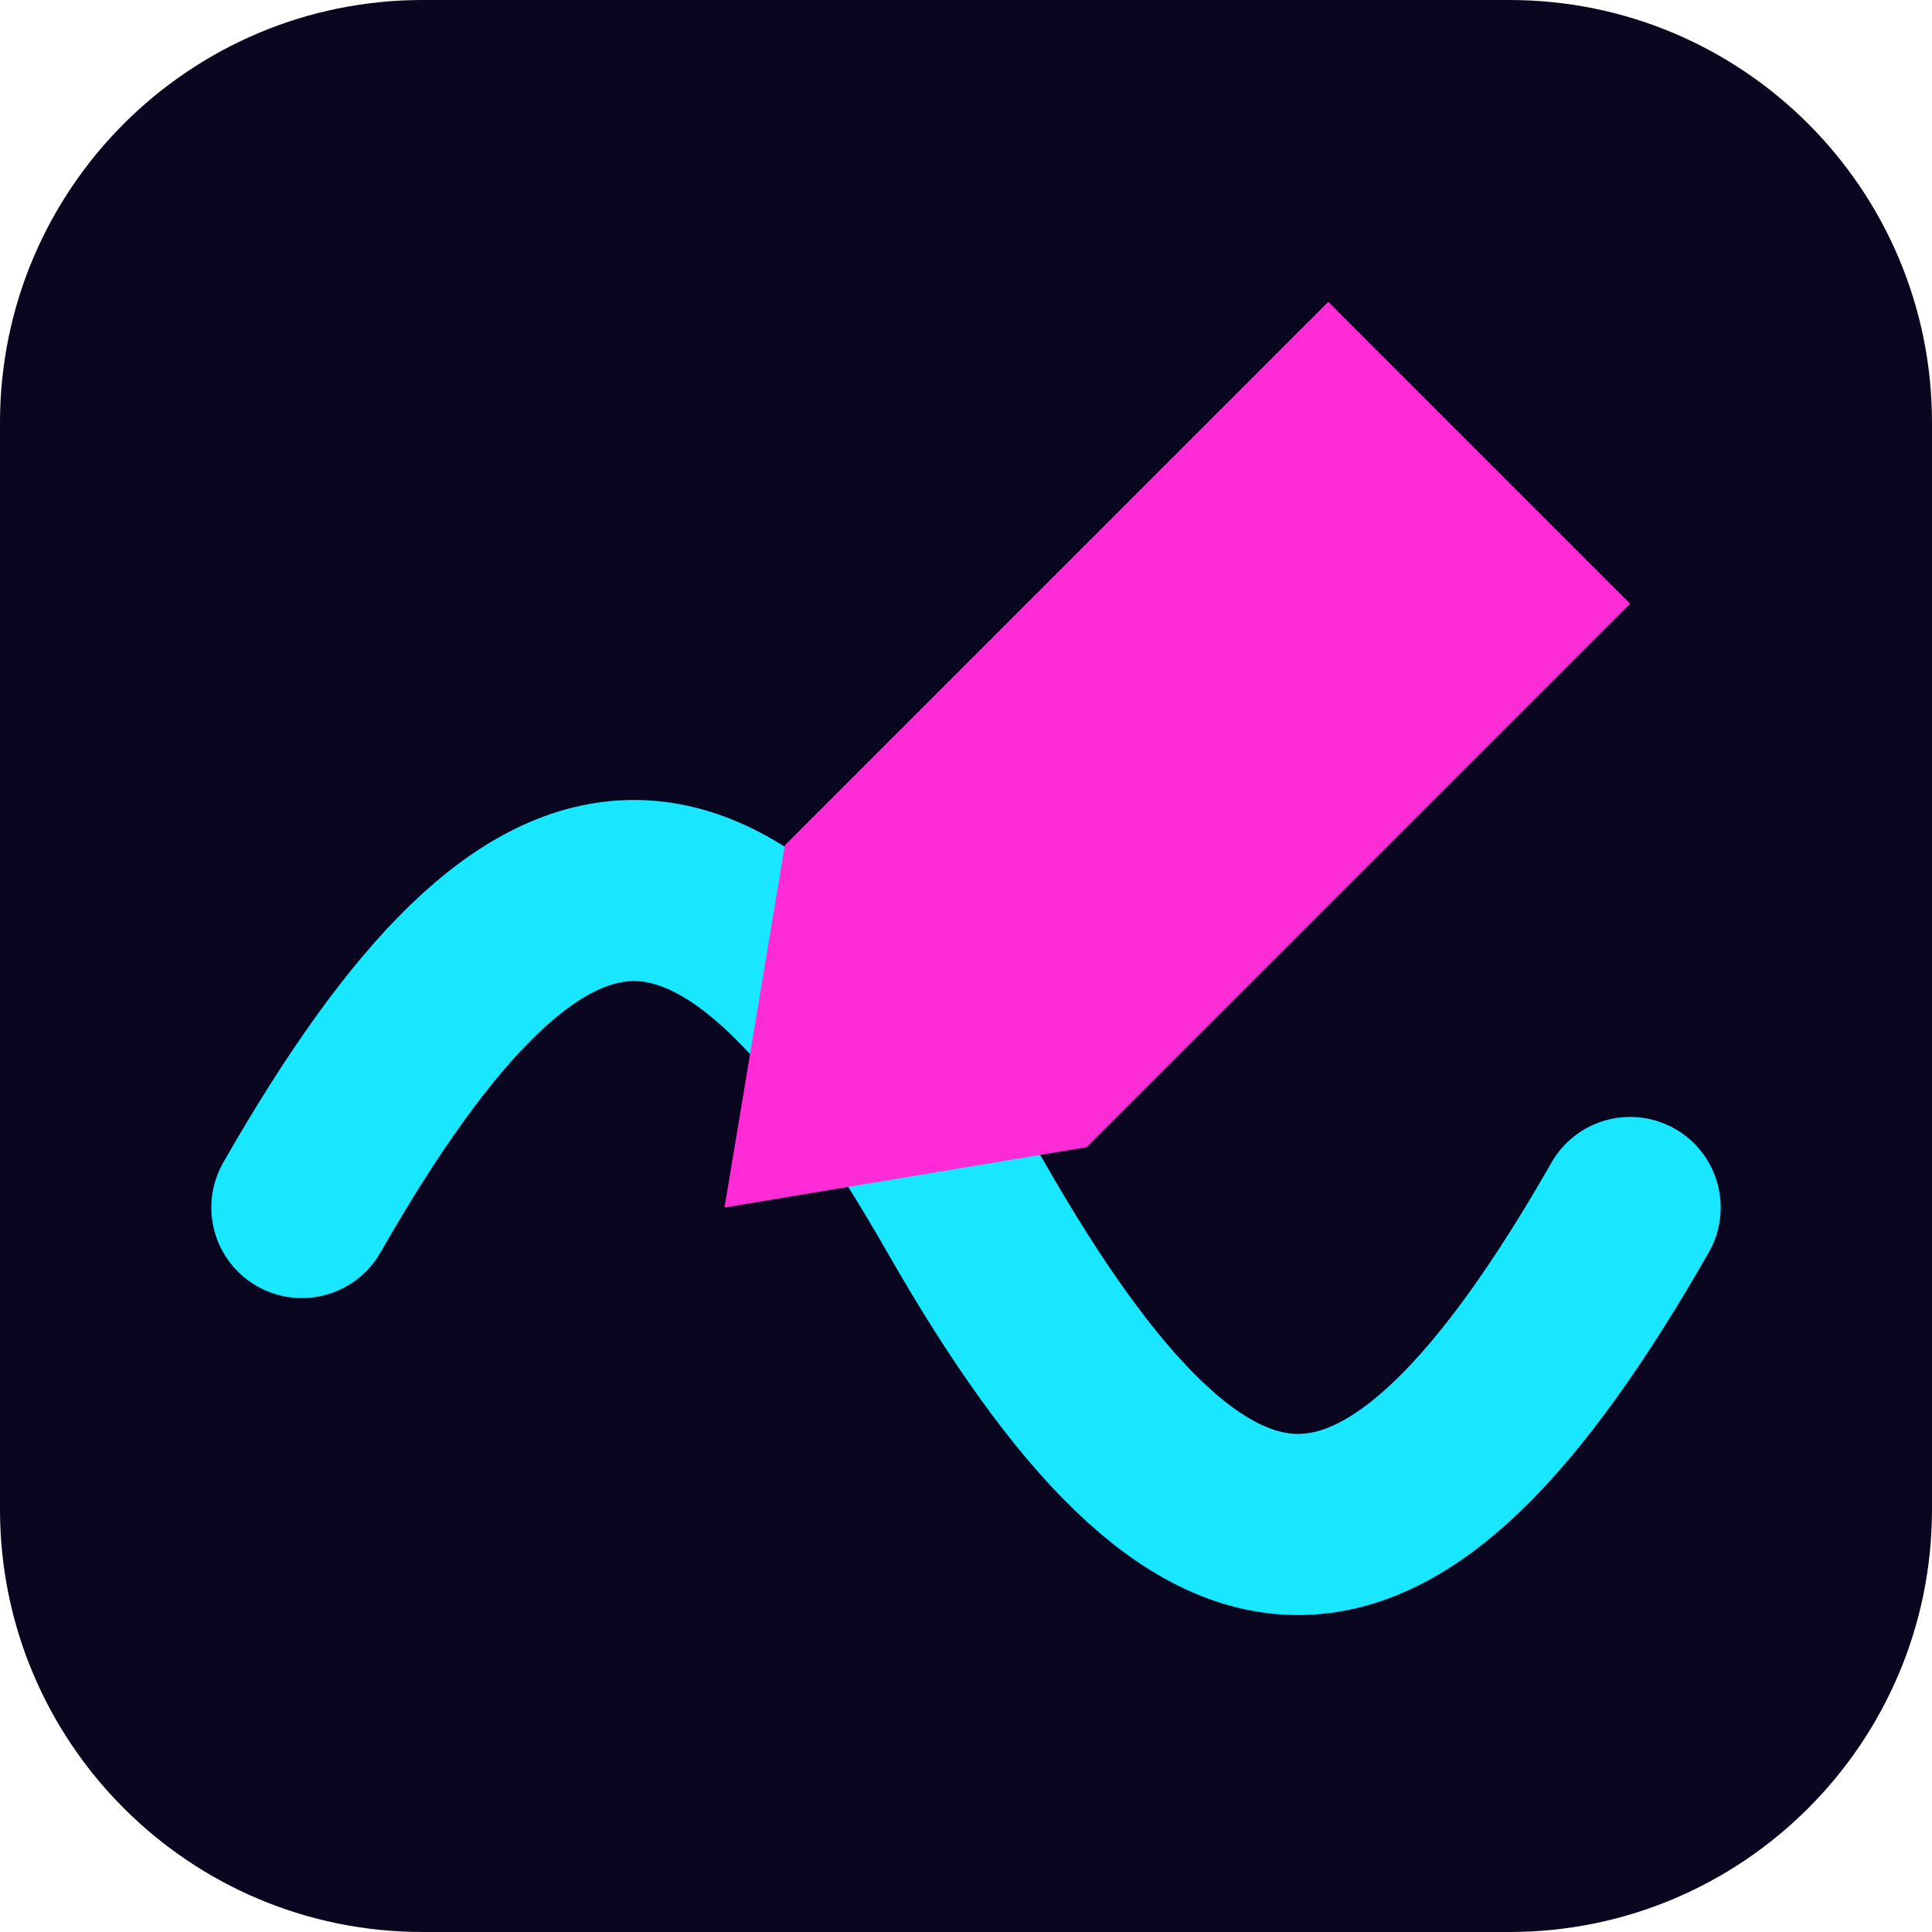
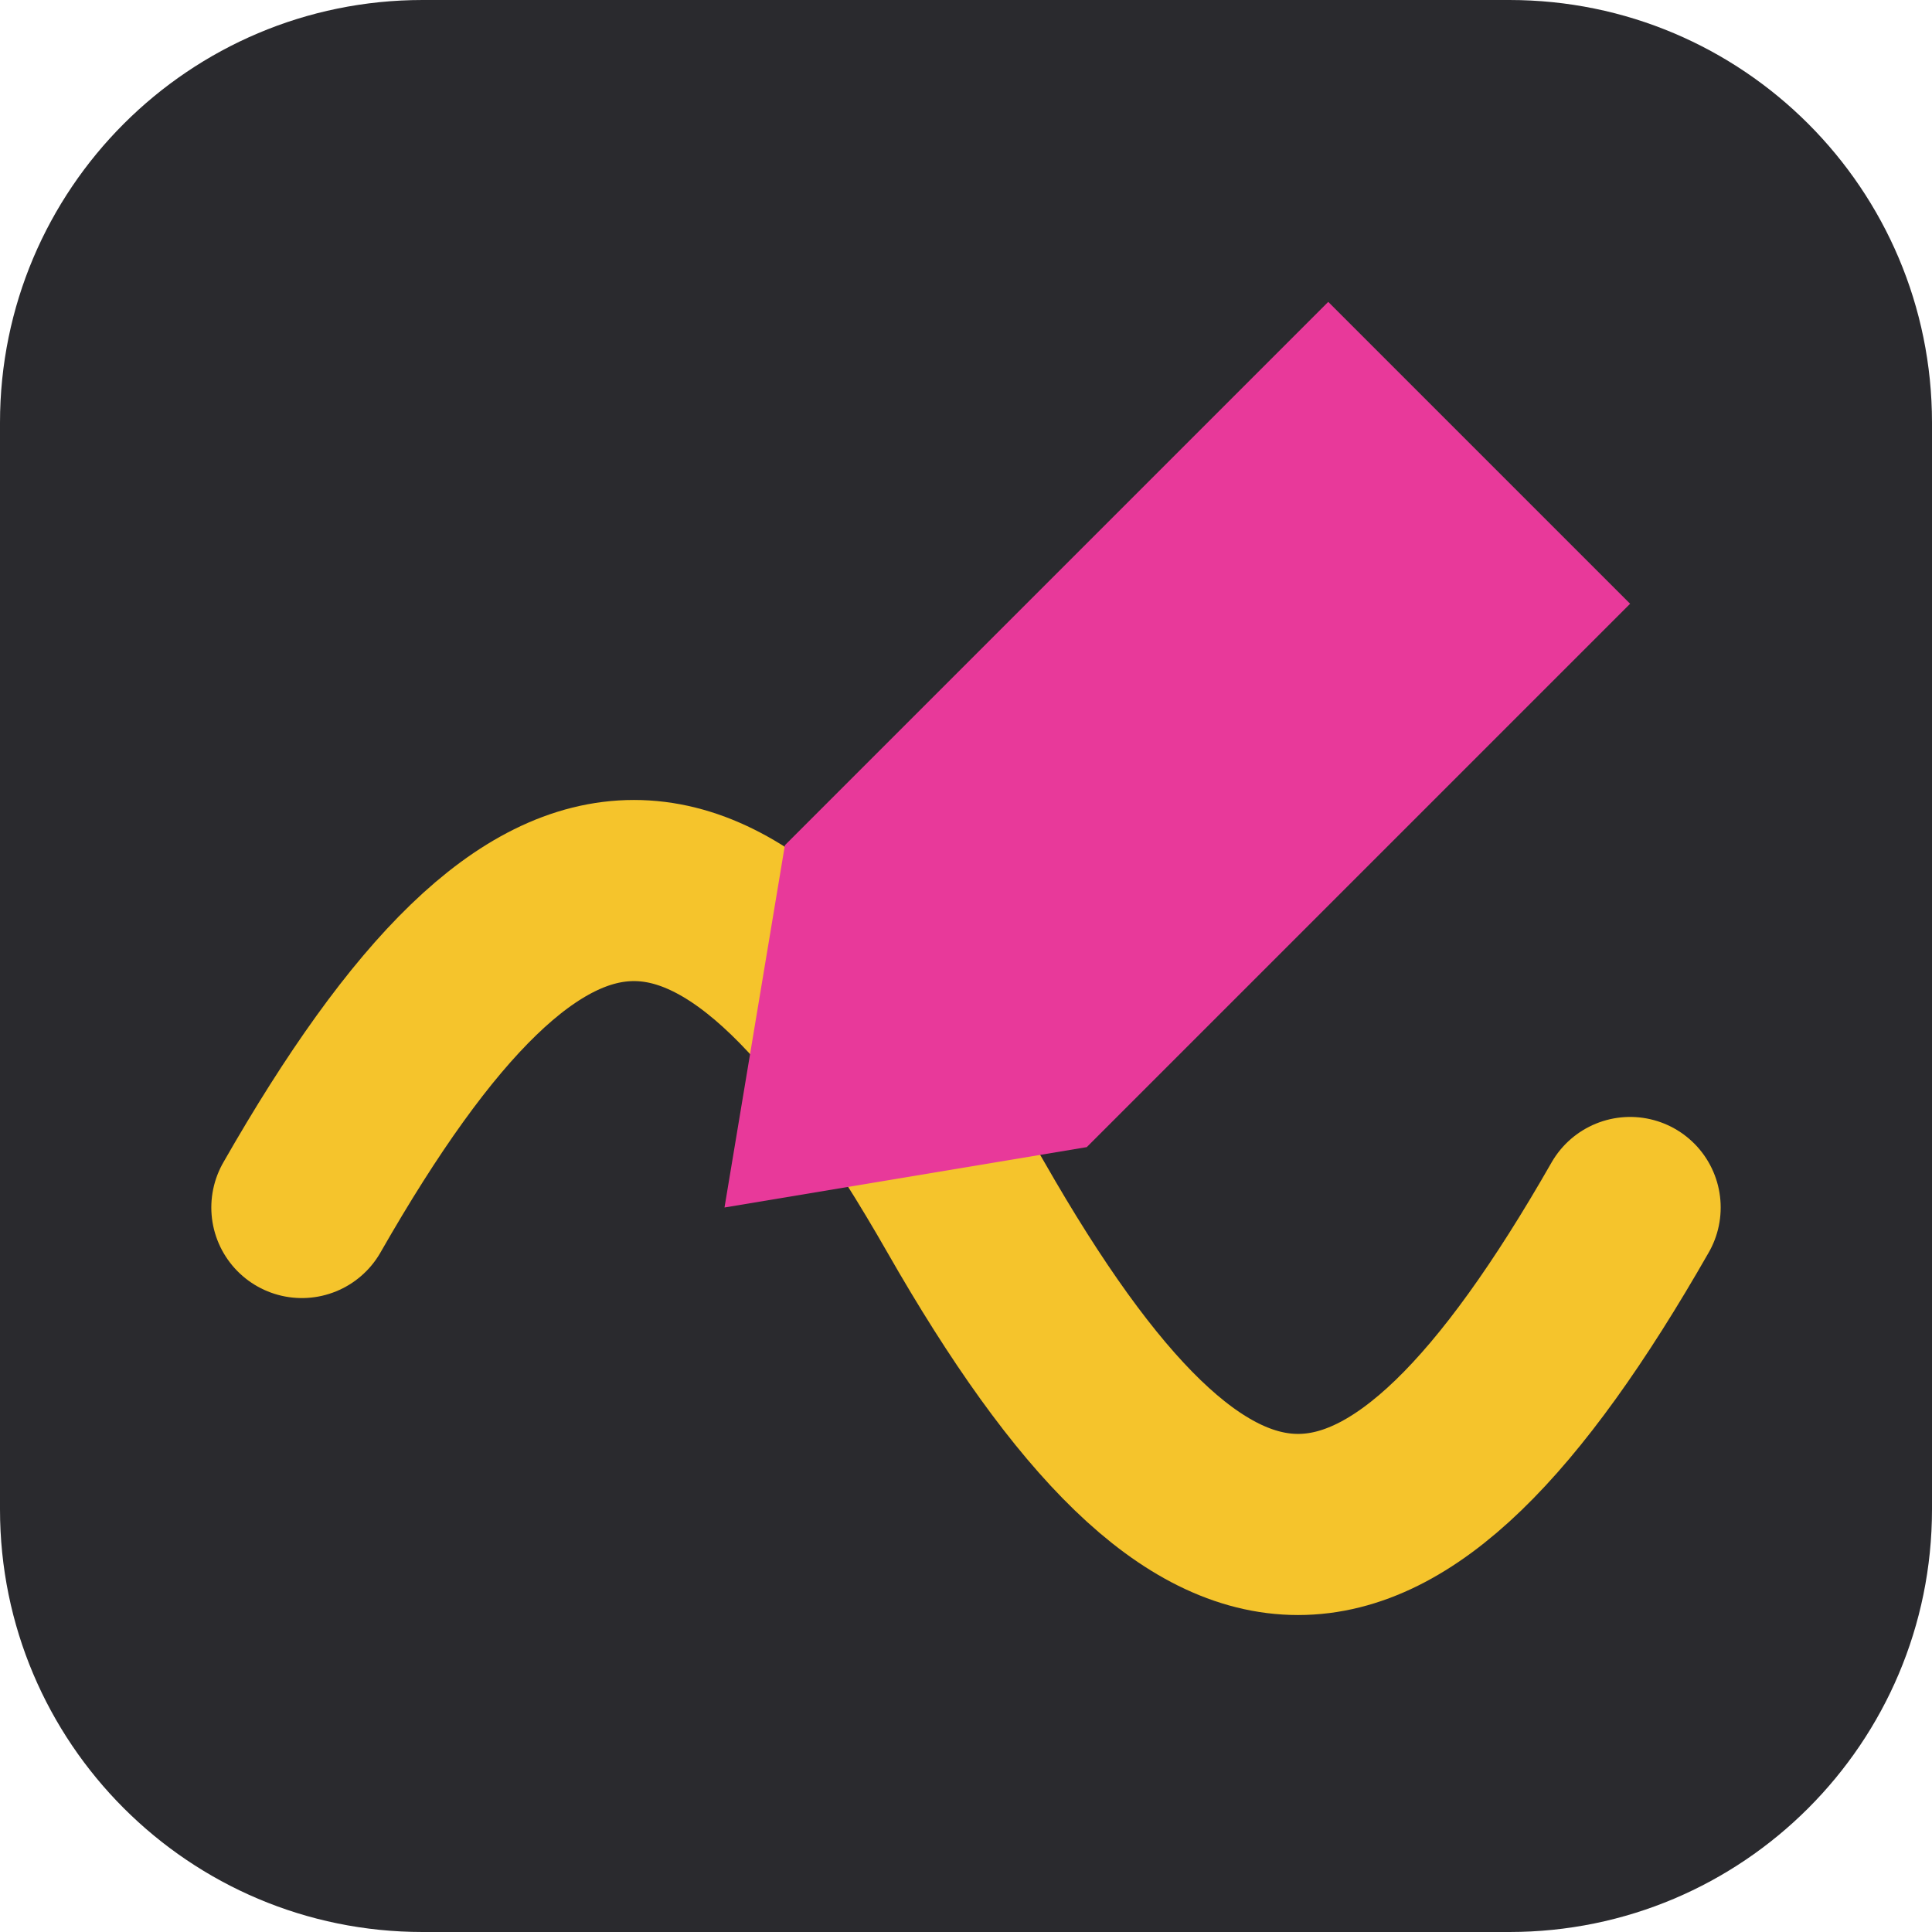
<svg xmlns="http://www.w3.org/2000/svg" viewBox="0 0 64 64">
-   <rect width="64" height="64" rx="14" fill="#0b0620" />
-   <path d="M10 40c8-14 14-14 22 0s14 14 22 0" fill="none" stroke="#18e7ff" stroke-width="6" stroke-linecap="round" />
-   <path d="M44 10l10 10-18 18-12 2 2-12z" fill="#ff2bd6" />
+   <rect width="64" height="64" rx="14" fill="#2a2a2e" />
+   <path d="M10 40c8-14 14-14 22 0s14 14 22 0" fill="none" stroke="#f5c42c" stroke-width="6" stroke-linecap="round" />
+   <path d="M44 10l10 10-18 18-12 2 2-12z" fill="#e8399a" />
</svg>
